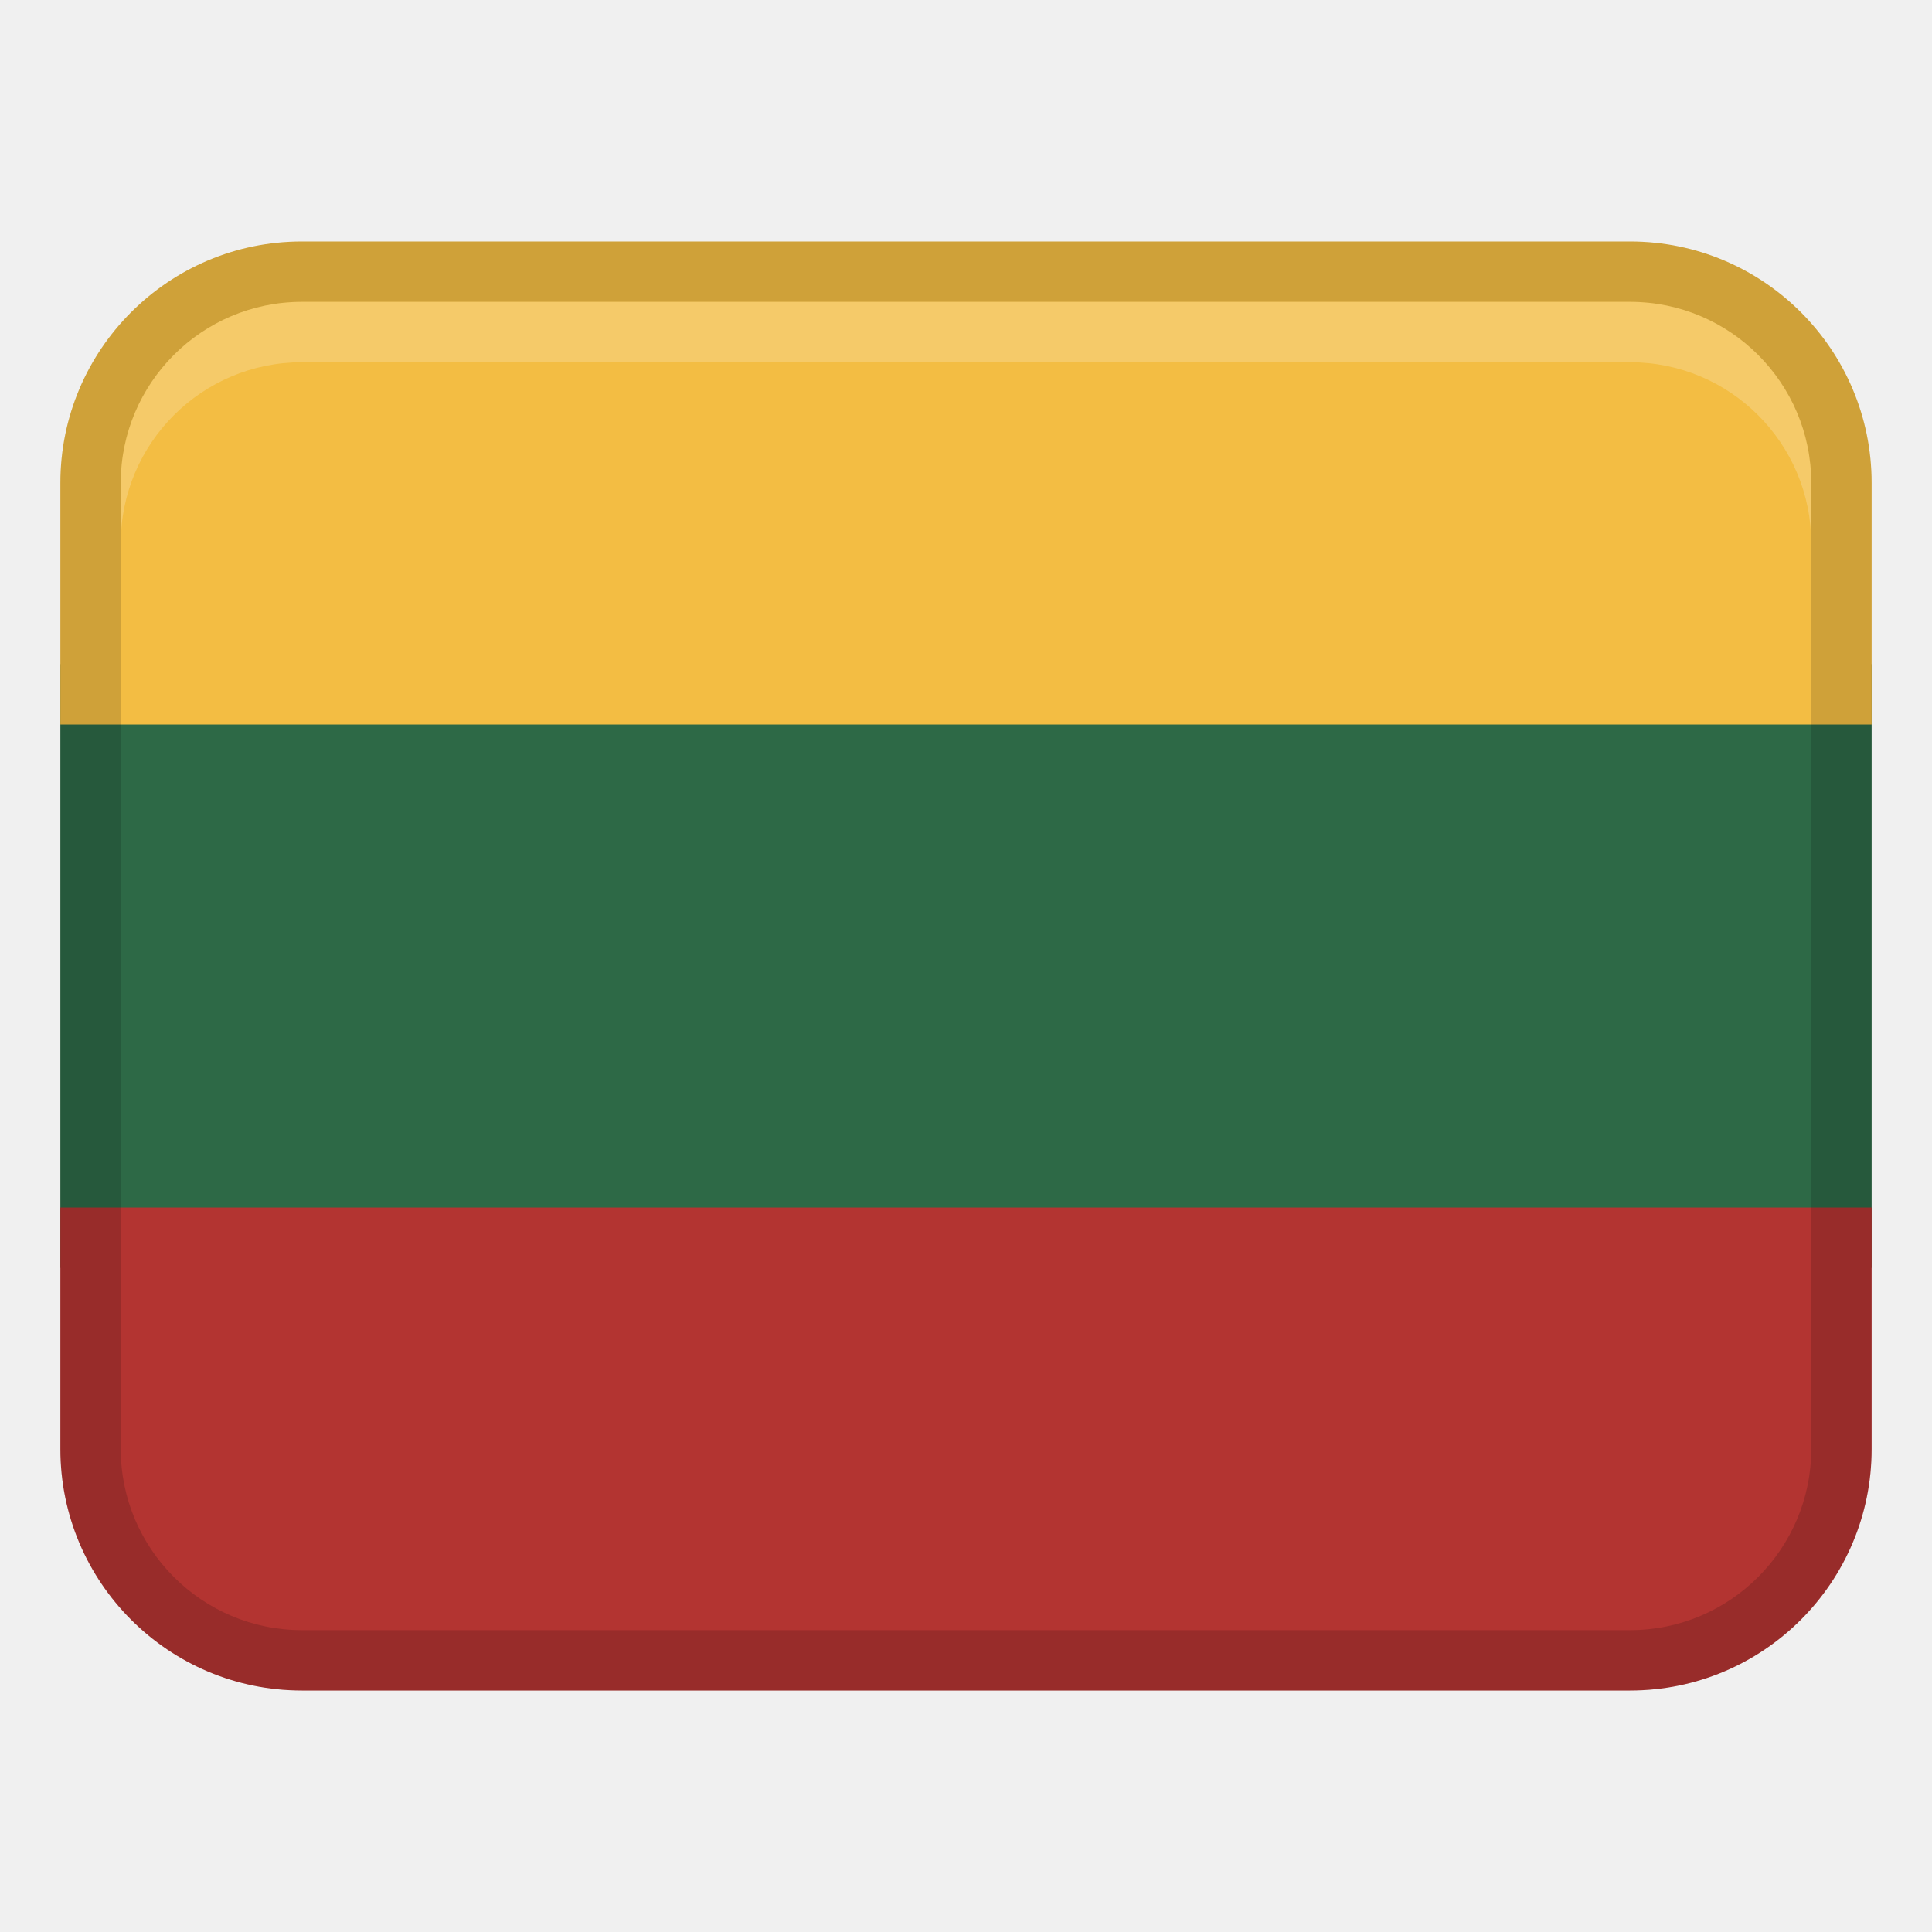
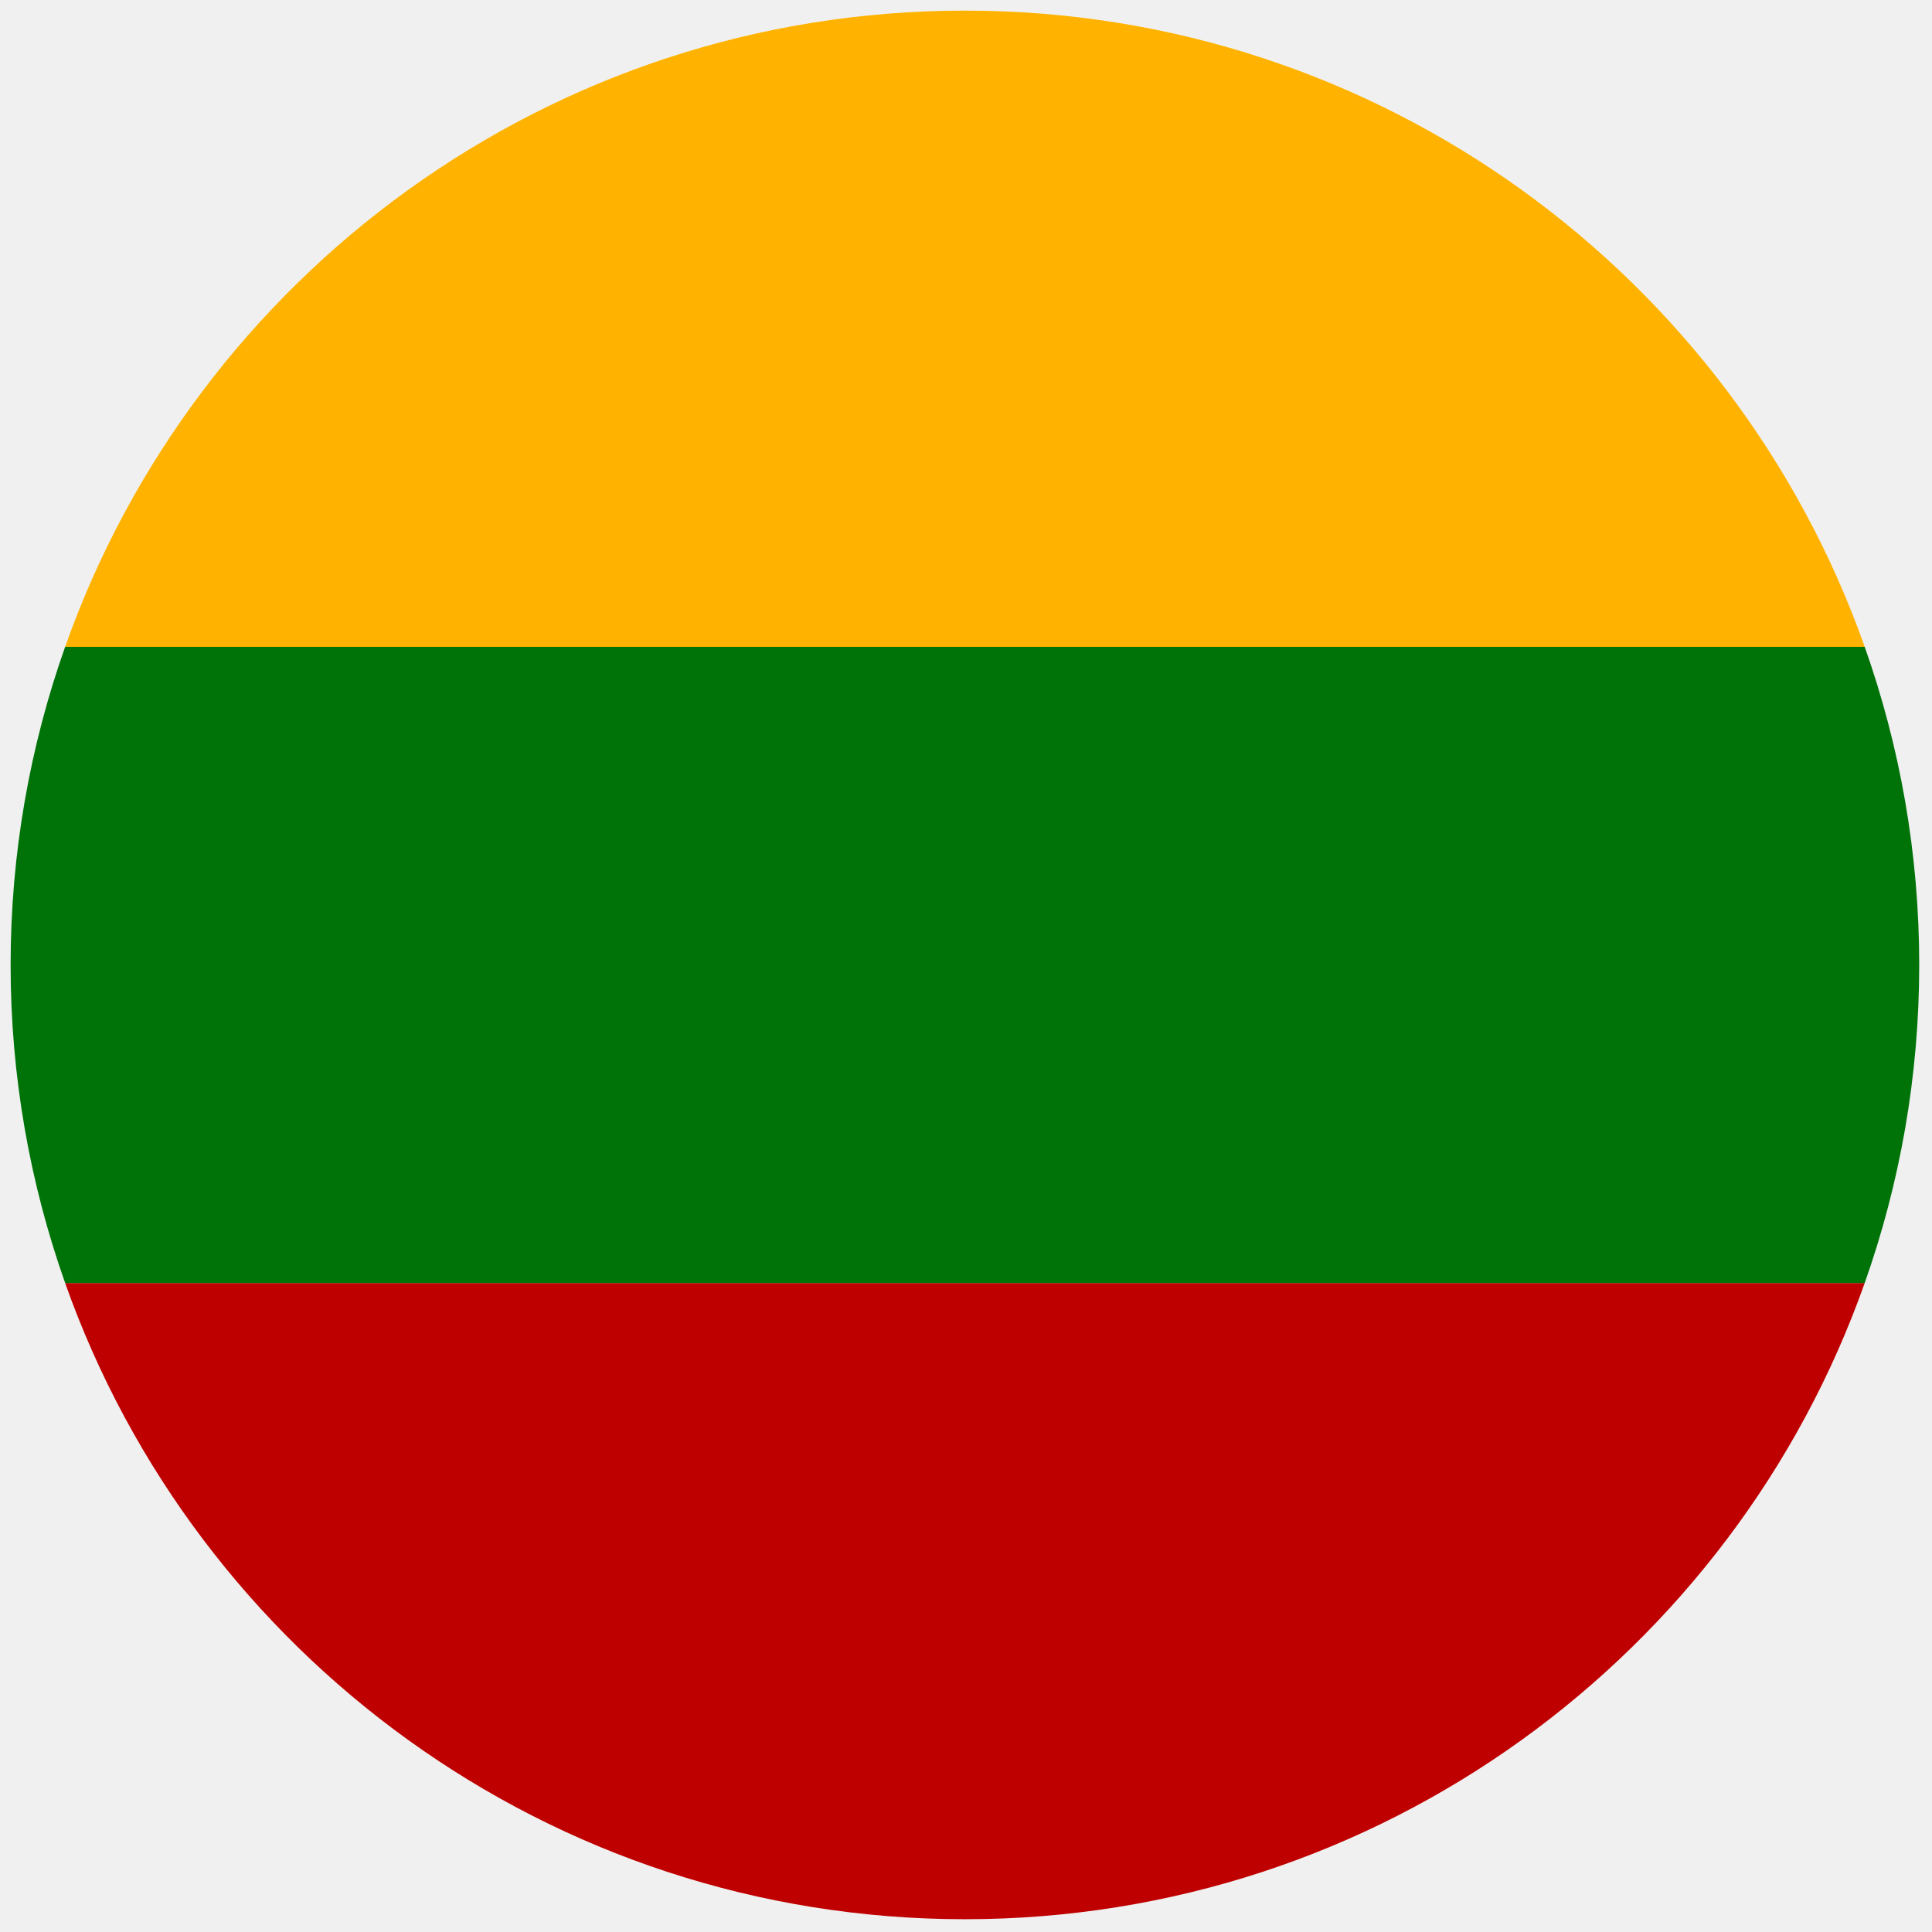
- <svg xmlns="http://www.w3.org/2000/svg" width="32" height="32" viewBox="0 0 32 32">
-   <path fill="#2d6946" d="M1 11H31V21H1z" />
-   <path d="M5,4H27c2.208,0,4,1.792,4,4v4H1v-4c0-2.208,1.792-4,4-4Z" fill="#f3bd43" />
-   <path d="M5,20H27c2.208,0,4,1.792,4,4v4H1v-4c0-2.208,1.792-4,4-4Z" transform="rotate(180 16 24)" fill="#b33431" />
-   <path d="M27,4H5c-2.209,0-4,1.791-4,4V24c0,2.209,1.791,4,4,4H27c2.209,0,4-1.791,4-4V8c0-2.209-1.791-4-4-4Zm3,20c0,1.654-1.346,3-3,3H5c-1.654,0-3-1.346-3-3V8c0-1.654,1.346-3,3-3H27c1.654,0,3,1.346,3,3V24Z" opacity=".15" />
-   <path d="M27,5H5c-1.657,0-3,1.343-3,3v1c0-1.657,1.343-3,3-3H27c1.657,0,3,1.343,3,3v-1c0-1.657-1.343-3-3-3Z" fill="#fff" opacity=".2" />
+ <svg xmlns="http://www.w3.org/2000/svg" version="1.1" width="256" height="256" viewBox="0 0 256 256" xml:space="preserve">
+   <defs>
+ </defs>
+   <g style="stroke: none; stroke-width: 0; stroke-dasharray: none; stroke-linecap: butt; stroke-linejoin: miter; stroke-miterlimit: 10; fill: none; fill-rule: nonzero; opacity: 1;" transform="translate(1.406593 1.406593) scale(2.81 2.81)">
+     <path d="M 2.571 30 l 84.859 0 C 81.254 12.534 64.611 0.015 45.034 0 l -0.068 0 C 25.389 0.015 8.745 12.534 2.571 30 z" style="stroke: none; stroke-width: 1; stroke-dasharray: none; stroke-linecap: butt; stroke-linejoin: miter; stroke-miterlimit: 10; fill: rgb(255,179,0); fill-rule: nonzero; opacity: 1;" transform=" matrix(1 0 0 1 0 0) " stroke-linecap="round" />
+     <path d="M 87.429 60 L 2.571 60 C 8.75 77.476 25.408 90 45 90 S 81.25 77.476 87.429 60 z" style="stroke: none; stroke-width: 1; stroke-dasharray: none; stroke-linecap: butt; stroke-linejoin: miter; stroke-miterlimit: 10; fill: rgb(191,0,0); fill-rule: nonzero; opacity: 1;" transform=" matrix(1 0 0 1 0 0) " stroke-linecap="round" />
+     <path d="M 87.429 60 C 89.088 55.307 90 50.261 90 45 c 0 -5.261 -0.911 -10.307 -2.571 -15 L 2.571 30 C 0.911 34.693 0 39.739 0 45 c 0 5.261 0.912 10.308 2.571 15 L 87.429 60 z" style="stroke: none; stroke-width: 1; stroke-dasharray: none; stroke-linecap: butt; stroke-linejoin: miter; stroke-miterlimit: 10; fill: rgb(0,115,8); fill-rule: nonzero; opacity: 1;" transform=" matrix(1 0 0 1 0 0) " stroke-linecap="round" />
+   </g>
</svg>
